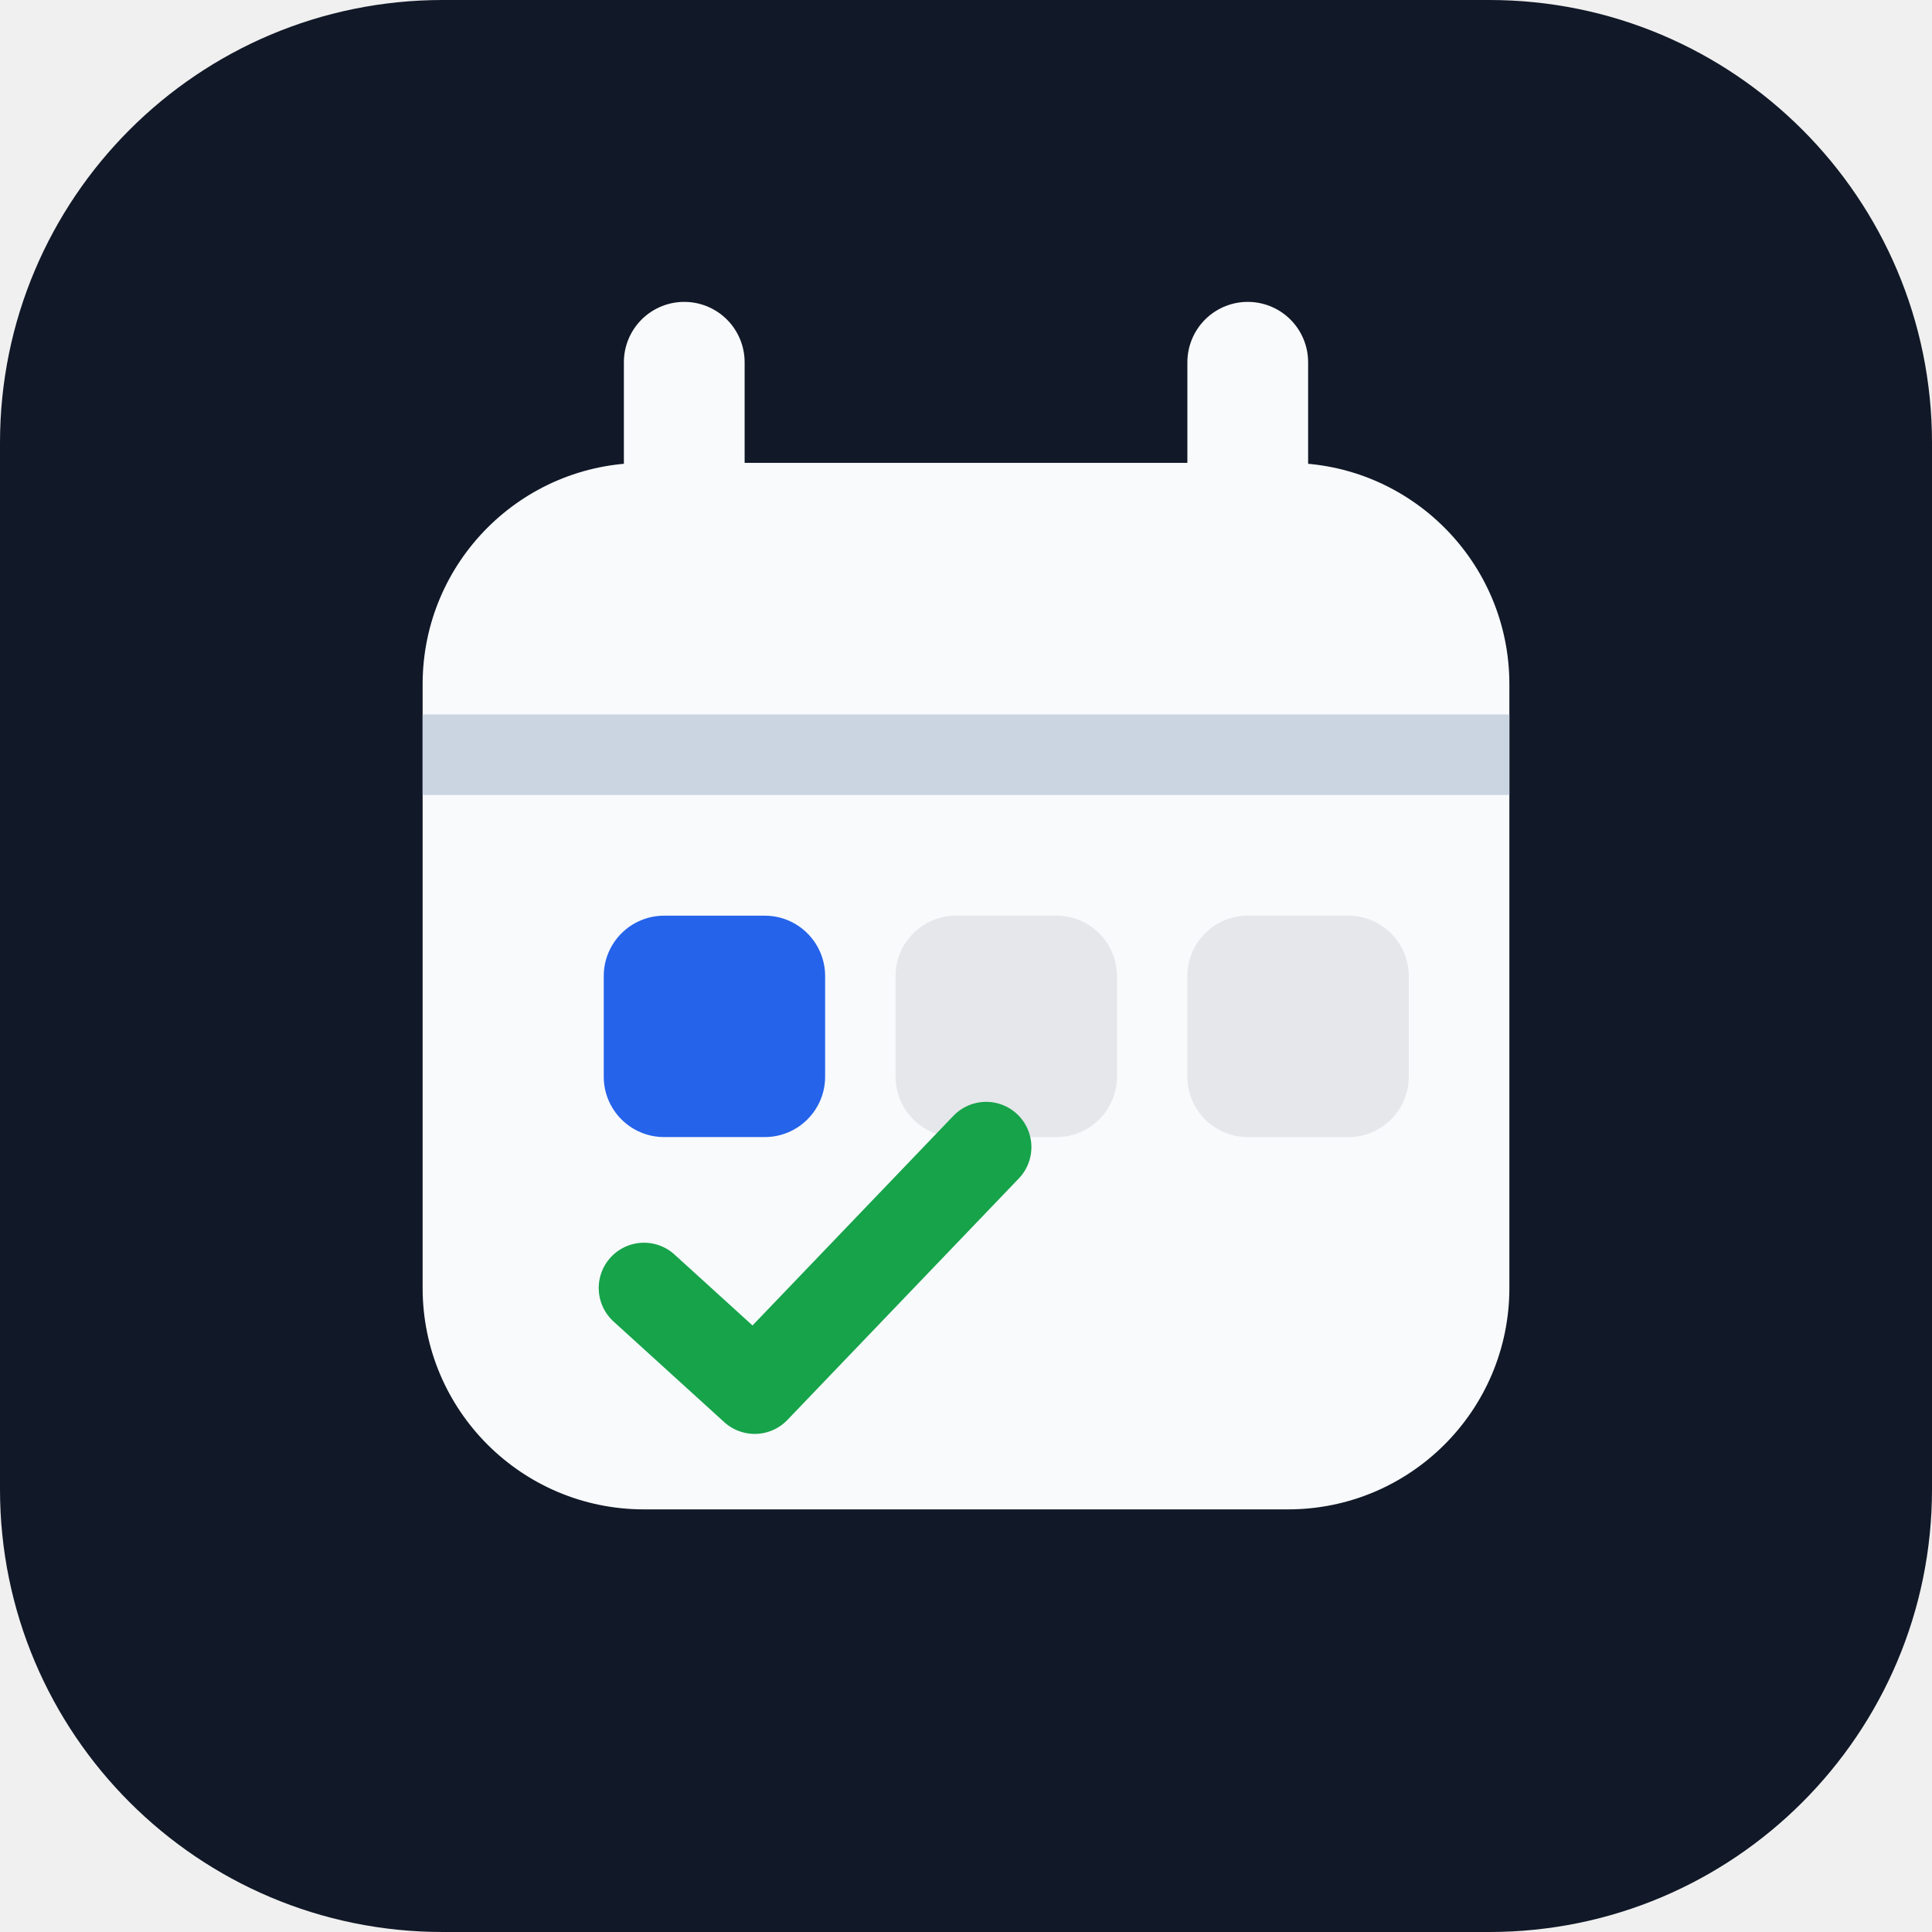
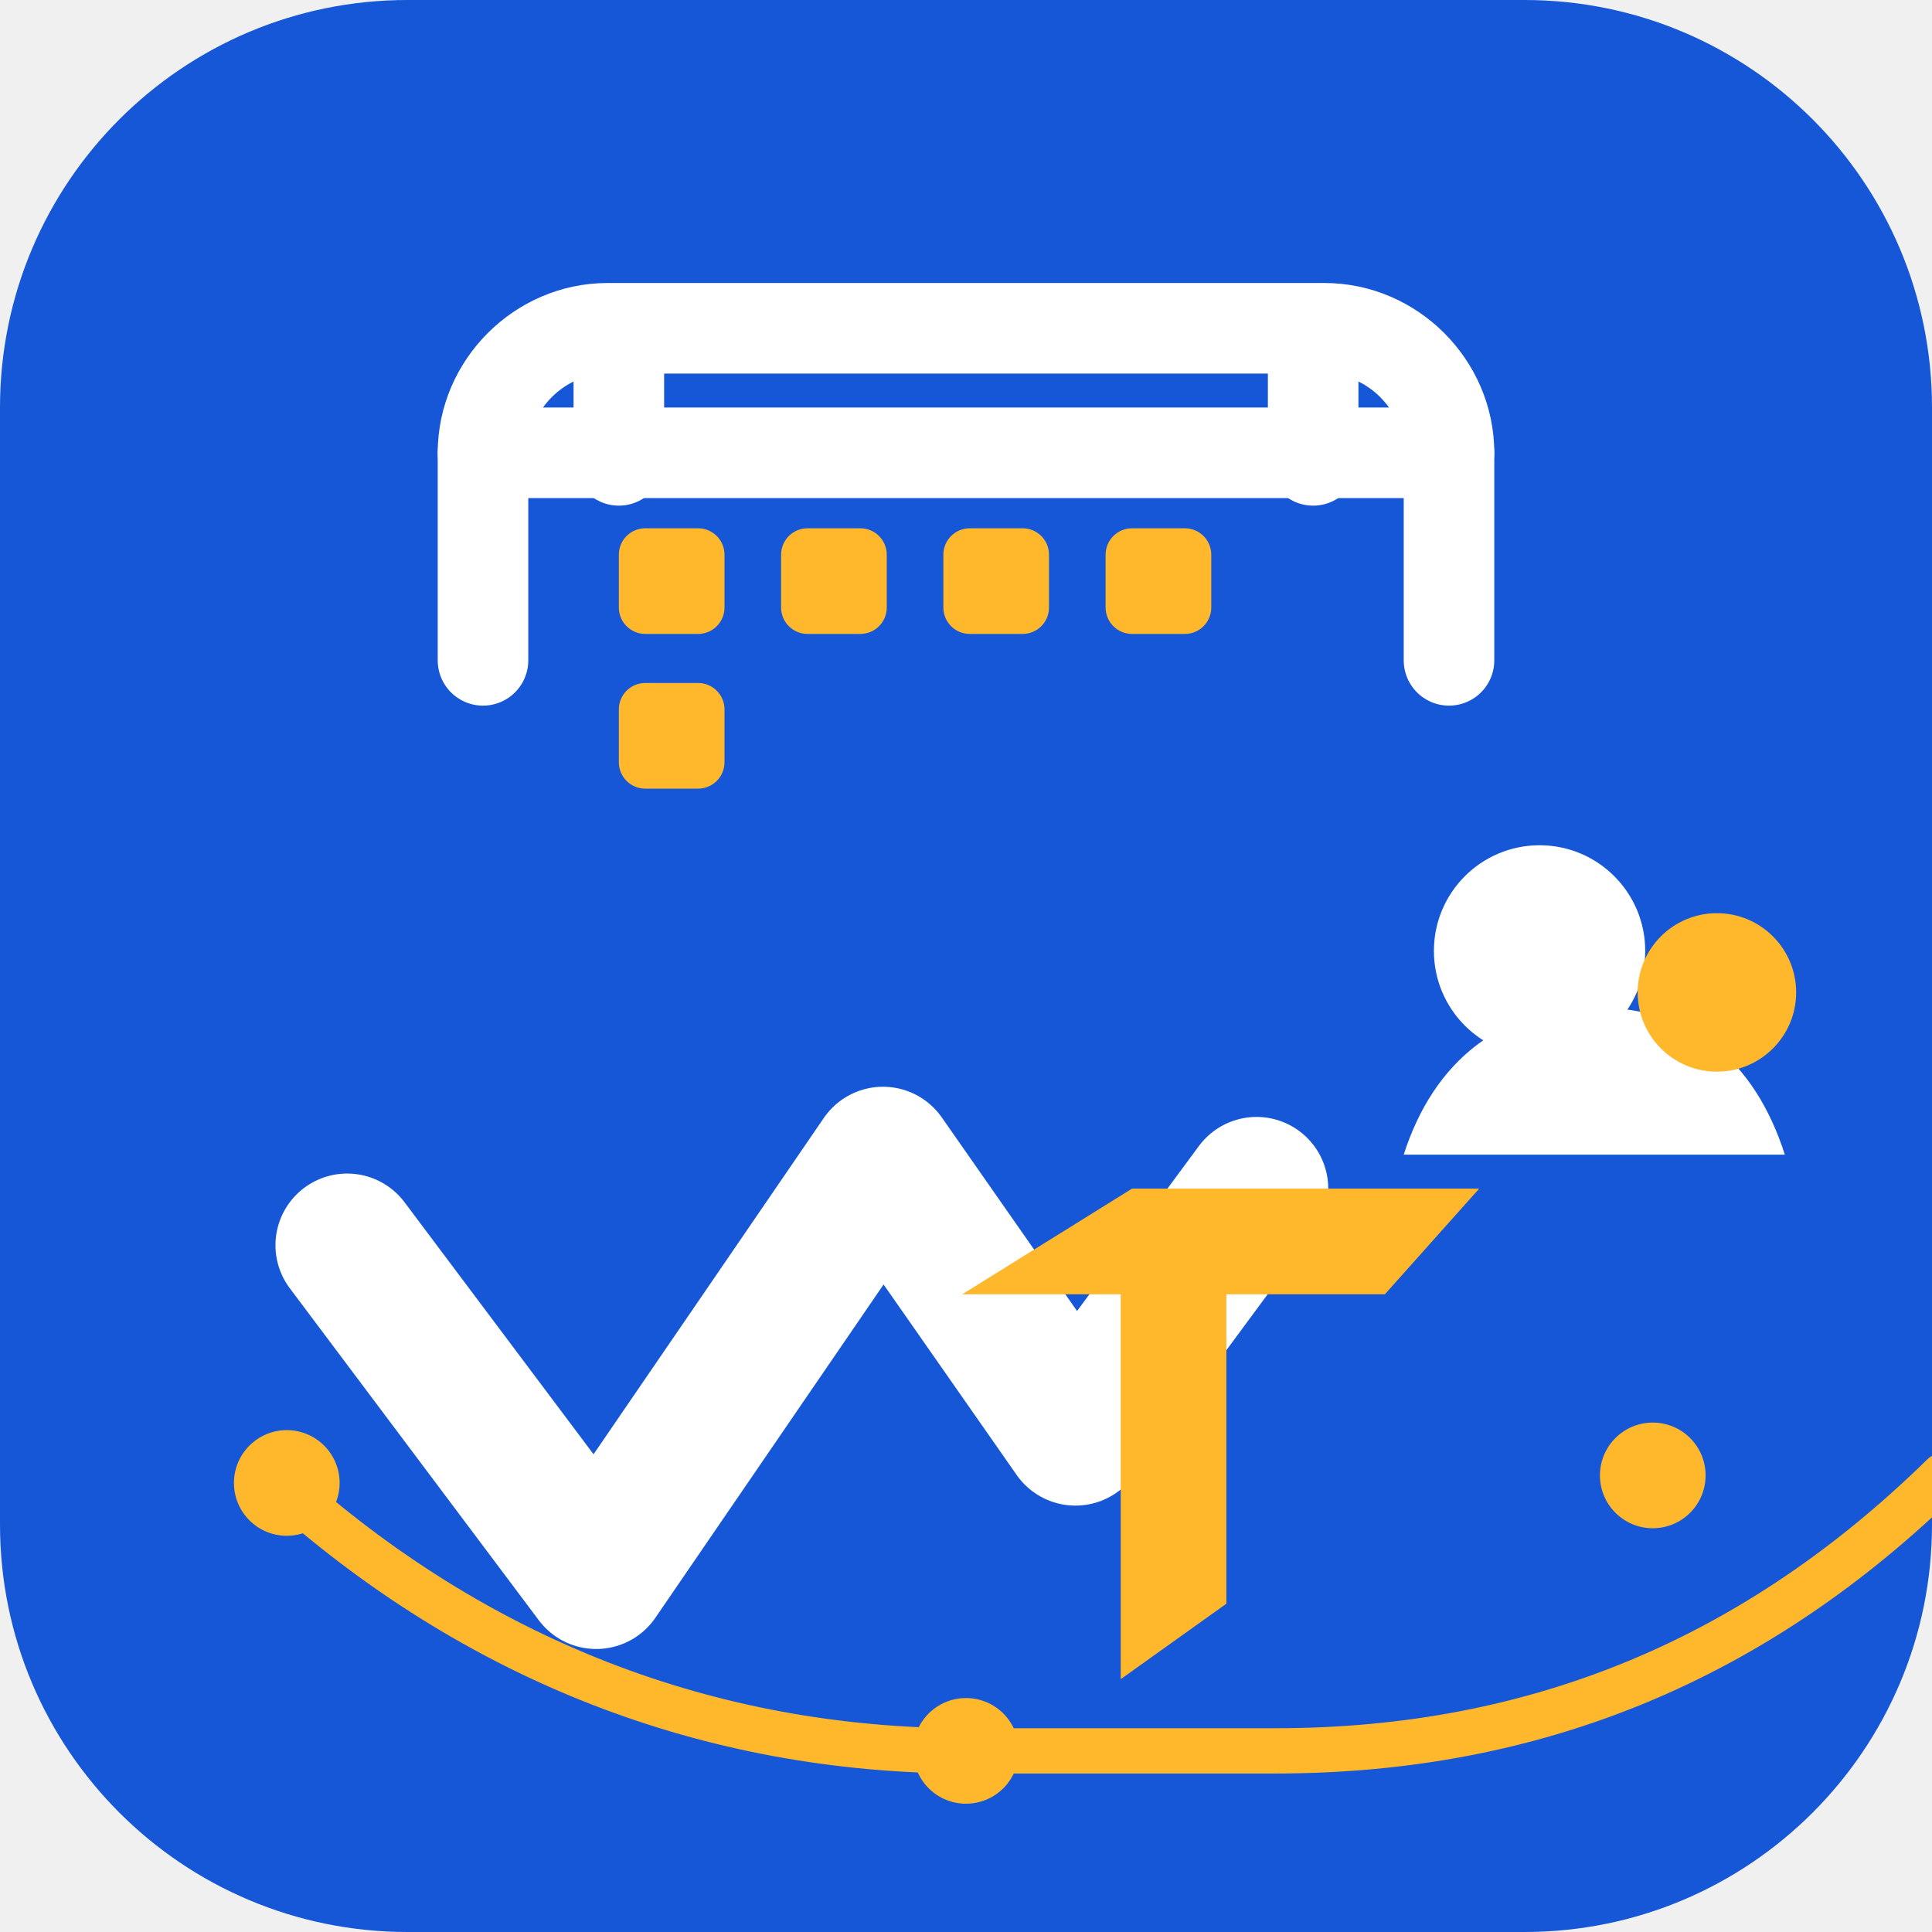
- <svg xmlns="http://www.w3.org/2000/svg" viewBox="0 0 192 192" role="img" aria-labelledby="title desc">
-   <rect width="192" height="192" rx="44" fill="#111827" />
-   <rect x="42" y="46" width="108" height="104" rx="22" fill="#F8FAFC" />
-   <path d="M42 75h108" stroke="#CBD5E1" stroke-width="8" />
-   <path d="M68 36v24M124 36v24" stroke="#F8FAFC" stroke-width="12" stroke-linecap="round" />
-   <rect x="60" y="91" width="22" height="22" rx="6" fill="#2563EB" />
-   <rect x="89" y="91" width="22" height="22" rx="6" fill="#E5E7EB" />
-   <rect x="118" y="91" width="22" height="22" rx="6" fill="#E5E7EB" />
-   <path d="M64 128l11 10 23-24" fill="none" stroke="#16A34A" stroke-width="9" stroke-linecap="round" stroke-linejoin="round" />
+ <svg xmlns="http://www.w3.org/2000/svg" viewBox="0 0 512 512">
+   <rect width="512" height="512" rx="108" fill="#1557D6" />
+   <path d="M128 175V120c0-18 15-33 33-33h190c18 0 33 15 33 33v55" fill="none" stroke="#fff" stroke-width="24" stroke-linecap="round" />
+   <path d="M128 120h256" stroke="#fff" stroke-width="24" stroke-linecap="round" />
+   <path d="M164 122v-28M348 122V94" stroke="#fff" stroke-width="24" stroke-linecap="round" />
+   <g fill="#FFB72B">
+     <rect x="164" y="140" width="28" height="28" rx="7" />
+     <rect x="207" y="140" width="28" height="28" rx="7" />
+     <rect x="250" y="140" width="28" height="28" rx="7" />
+     <rect x="293" y="140" width="28" height="28" rx="7" />
+     <rect x="164" y="181" width="28" height="28" rx="7" />
+   </g>
+   <path d="M92 330l66 88 76-111 51 73 48-65" fill="none" stroke="#fff" stroke-width="38" stroke-linecap="round" stroke-linejoin="round" />
+   <path d="M300 315h92l-25 28h-42v82l-28 20v-102h-42z" fill="#FFB72B" />
+   <circle cx="408" cy="252" r="28" fill="#fff" />
+   <path d="M372 306c8-25 26-39 51-39 25 0 42 14 50 39" fill="#fff" />
+   <circle cx="455" cy="263" r="21" fill="#FFB72B" />
+   <path d="M74 393c52 47 114 71 182 71h82c70 0 128-25 177-73" fill="none" stroke="#FFB72B" stroke-width="12" stroke-linecap="round" />
+   <circle cx="76" cy="393" r="14" fill="#FFB72B" />
+   <circle cx="256" cy="464" r="14" fill="#FFB72B" />
+   <circle cx="438" cy="391" r="14" fill="#FFB72B" />
</svg>
